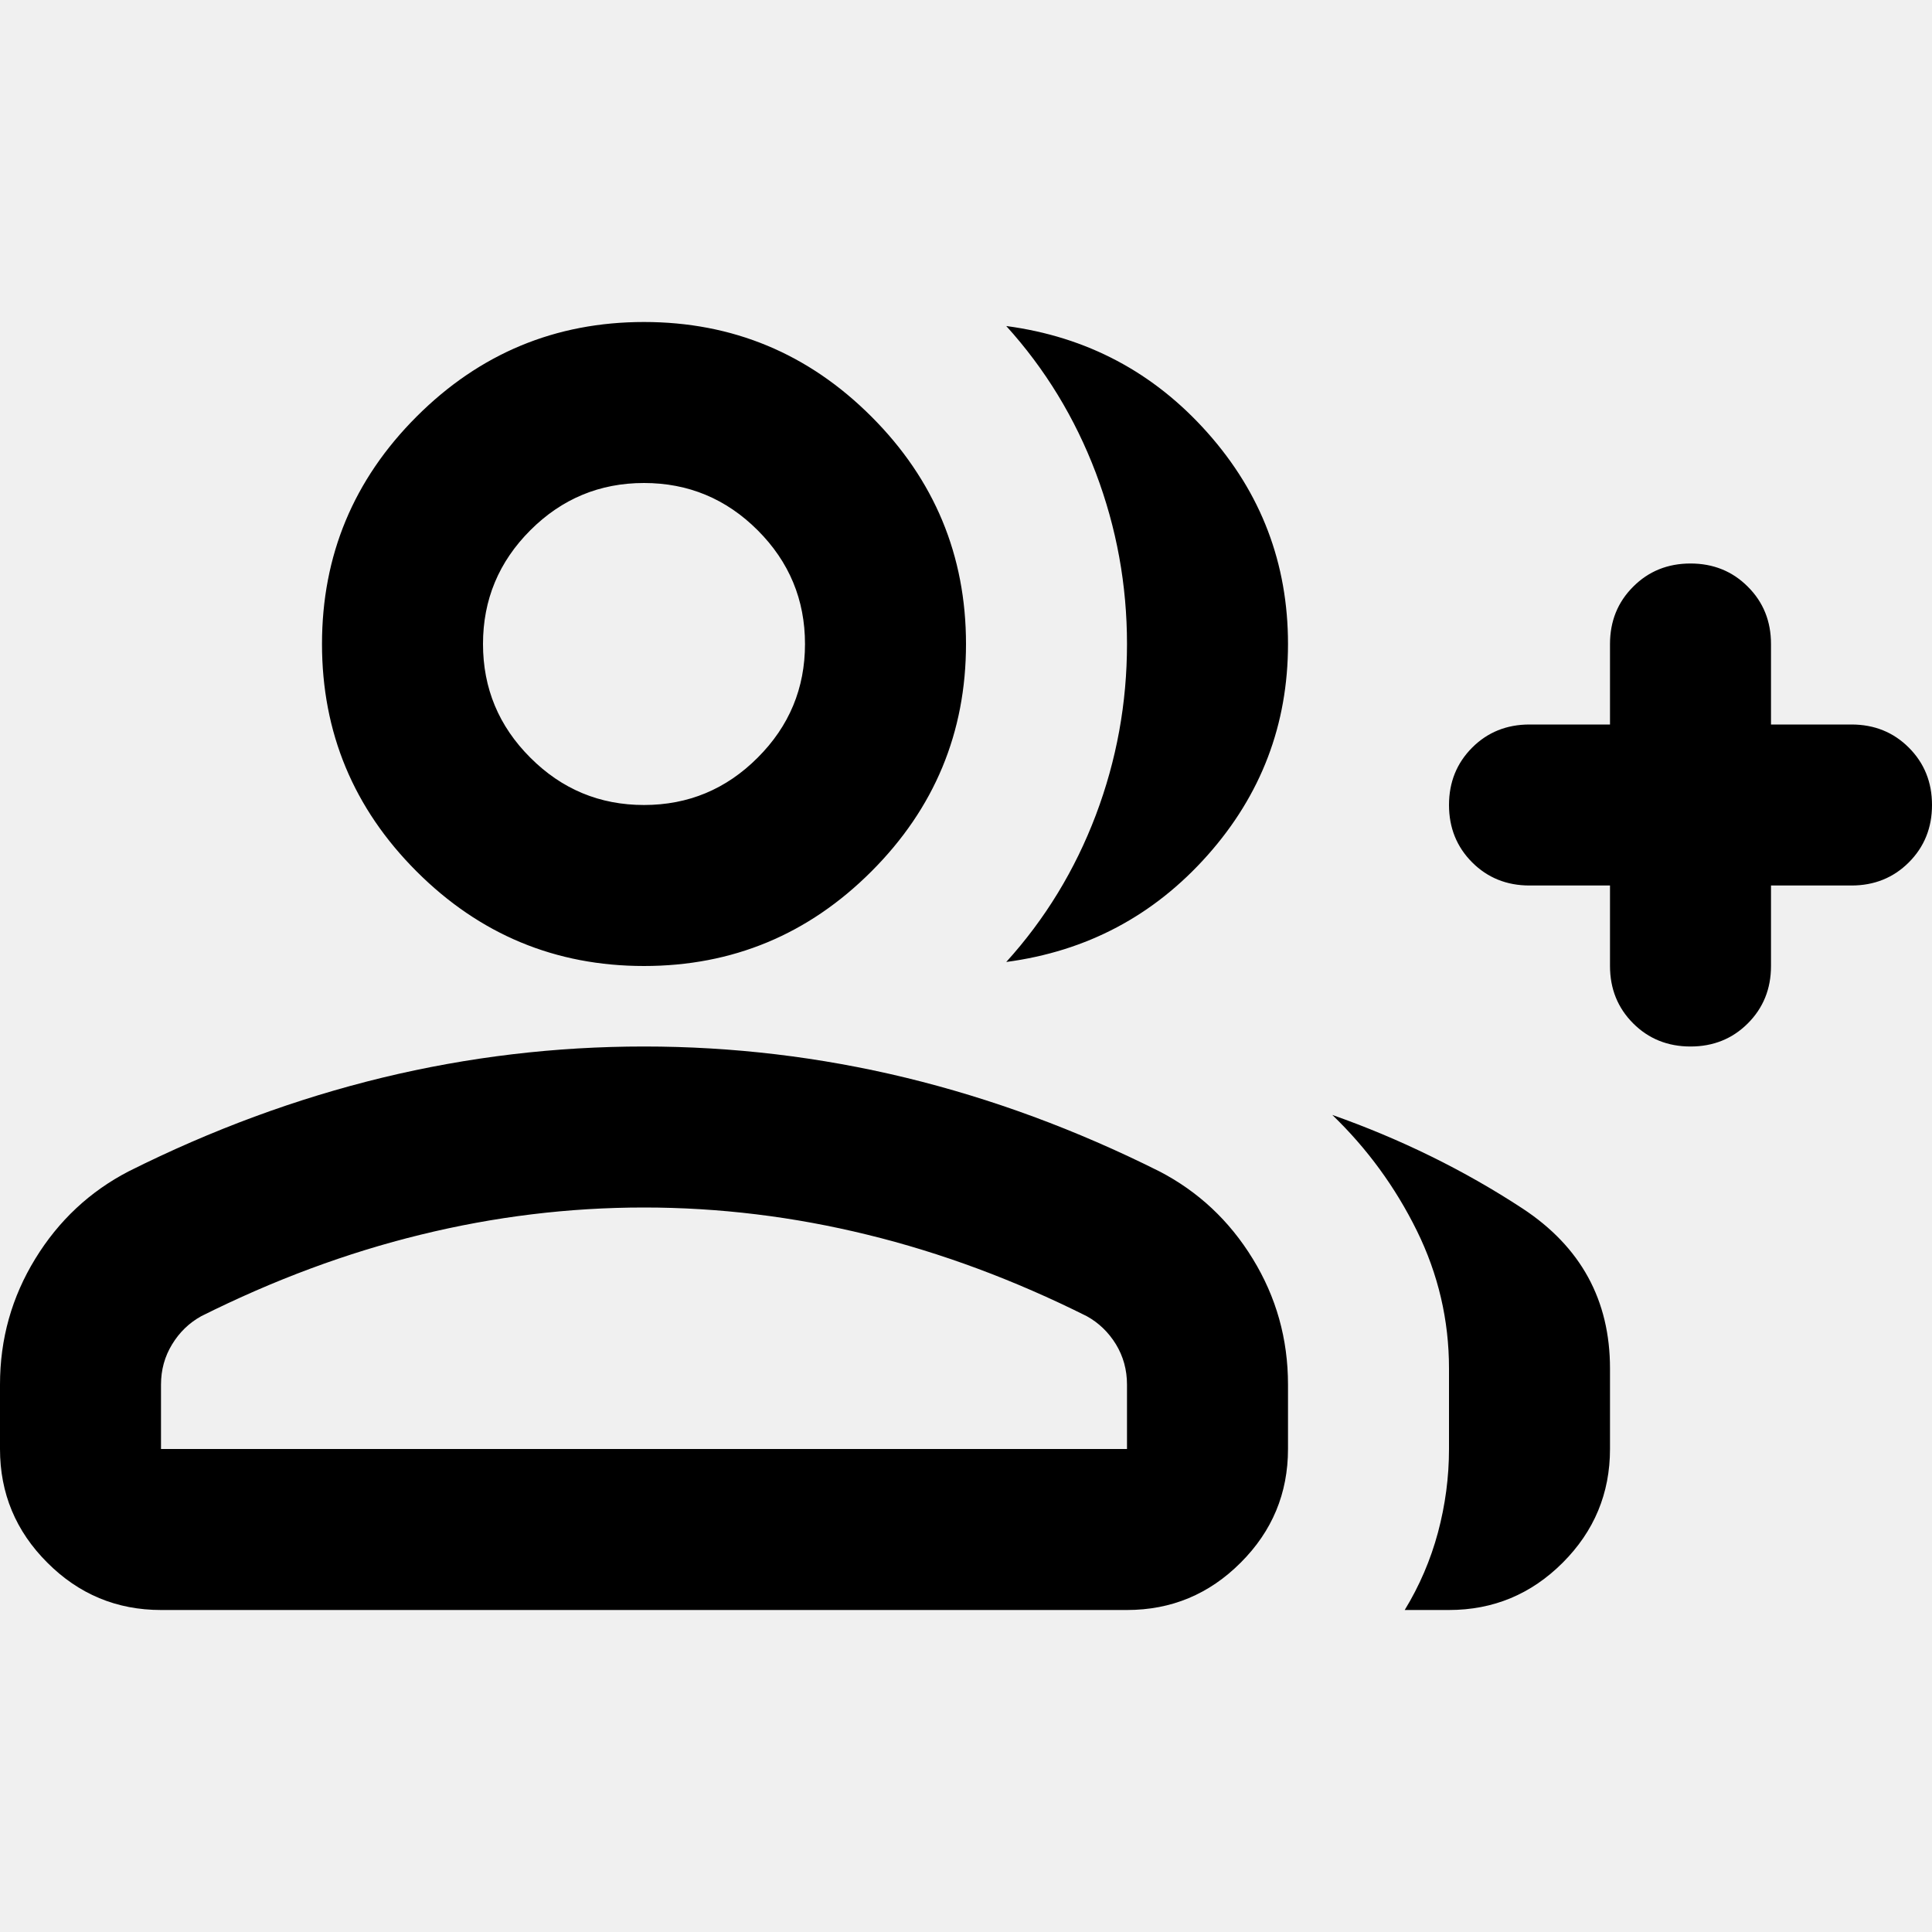
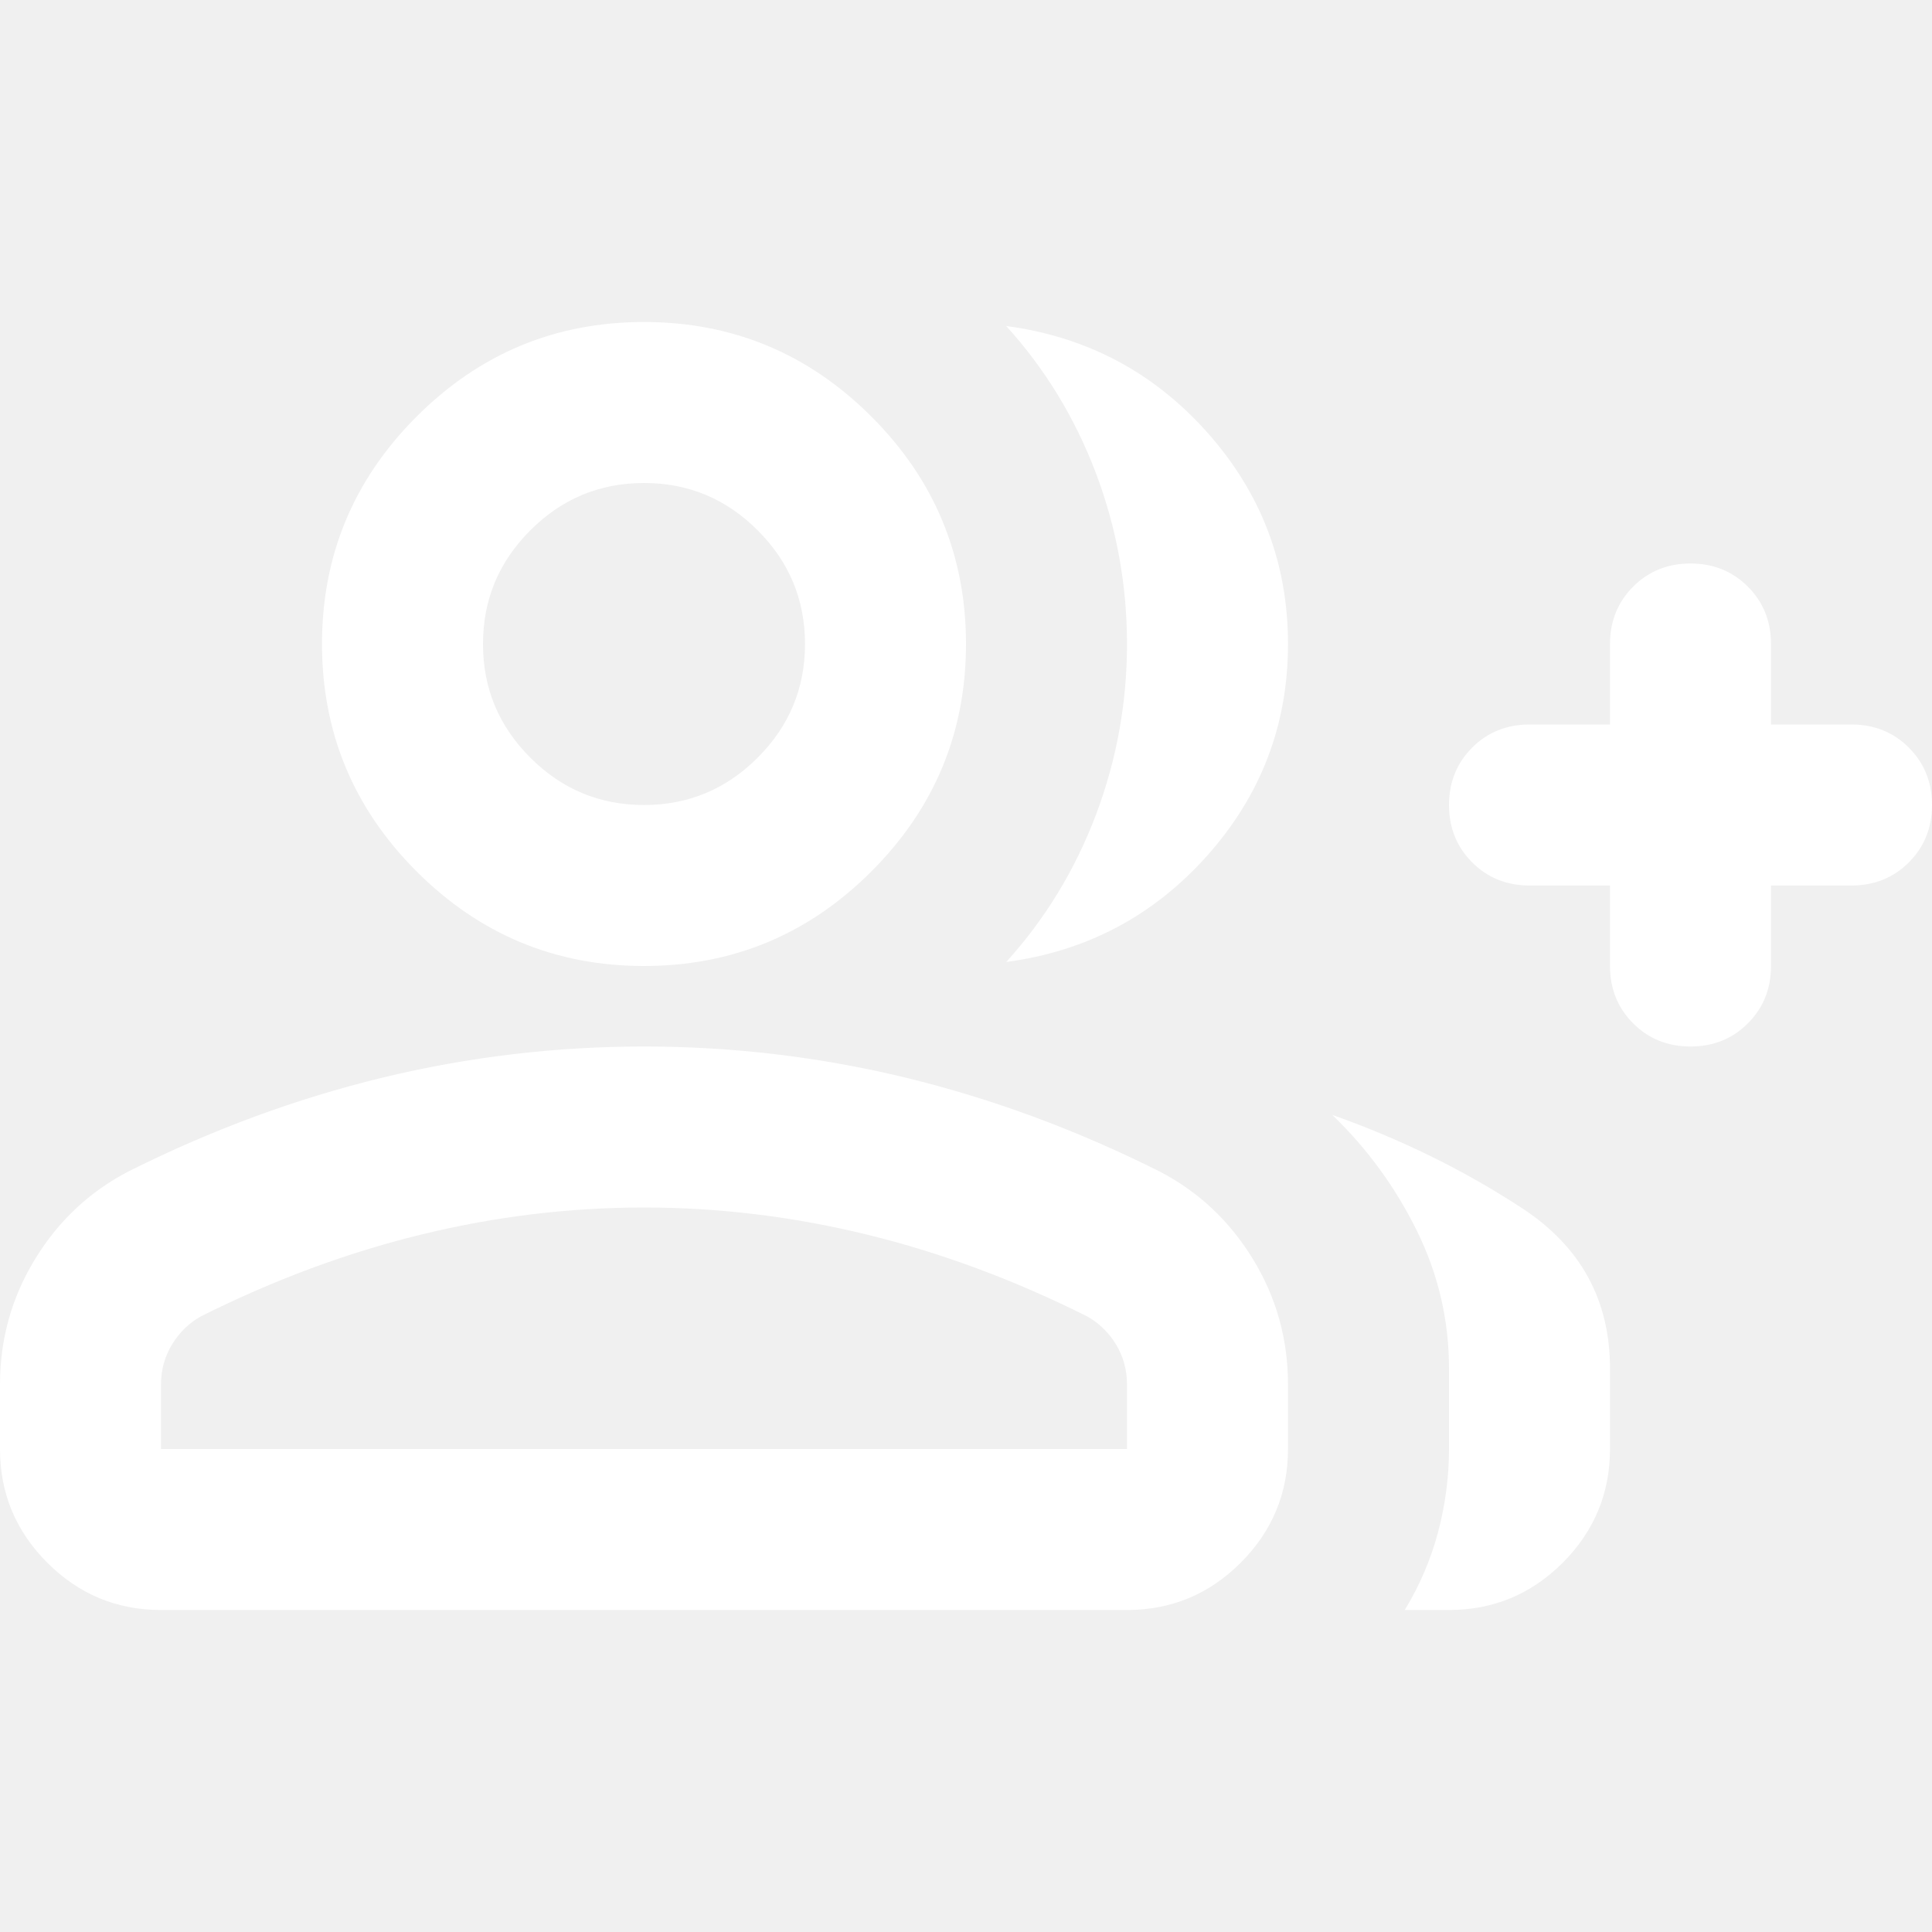
- <svg xmlns="http://www.w3.org/2000/svg" width="24" height="24" viewBox="0 0 24 16" fill="none">
-   <path d="M12.5 7.95C12.983 7.417 13.354 6.808 13.613 6.125C13.871 5.442 14 4.733 14 4C14 3.267 13.871 2.558 13.613 1.875C13.354 1.192 12.983 0.583 12.5 0.05C13.5 0.183 14.333 0.625 15 1.375C15.667 2.125 16 3 16 4C16 5 15.667 5.875 15 6.625C14.333 7.375 13.5 7.817 12.5 7.95ZM17.45 16C17.633 15.7 17.771 15.379 17.863 15.037C17.954 14.696 18 14.35 18 14V13C18 12.4 17.867 11.829 17.6 11.287C17.333 10.746 16.983 10.267 16.55 9.85C17.4 10.15 18.188 10.537 18.913 11.012C19.637 11.488 20 12.15 20 13V14C20 14.55 19.804 15.021 19.413 15.412C19.021 15.804 18.55 16 18 16H17.45ZM20 7H19C18.717 7 18.479 6.904 18.288 6.713C18.096 6.521 18 6.283 18 6C18 5.717 18.096 5.479 18.288 5.287C18.479 5.096 18.717 5 19 5H20V4C20 3.717 20.096 3.479 20.288 3.288C20.479 3.096 20.717 3 21 3C21.283 3 21.521 3.096 21.712 3.288C21.904 3.479 22 3.717 22 4V5H23C23.283 5 23.521 5.096 23.712 5.287C23.904 5.479 24 5.717 24 6C24 6.283 23.904 6.521 23.712 6.713C23.521 6.904 23.283 7 23 7H22V8C22 8.283 21.904 8.521 21.712 8.713C21.521 8.904 21.283 9 21 9C20.717 9 20.479 8.904 20.288 8.713C20.096 8.521 20 8.283 20 8V7ZM5.175 6.825C4.392 6.042 4 5.1 4 4C4 2.9 4.392 1.958 5.175 1.175C5.958 0.392 6.9 0 8 0C9.1 0 10.042 0.392 10.825 1.175C11.608 1.958 12 2.9 12 4C12 5.1 11.608 6.042 10.825 6.825C10.042 7.608 9.1 8 8 8C6.9 8 5.958 7.608 5.175 6.825ZM0 14V13.2C0 12.633 0.146 12.113 0.438 11.637C0.729 11.162 1.117 10.8 1.6 10.55C2.633 10.033 3.683 9.646 4.75 9.387C5.817 9.129 6.9 9 8 9C9.1 9 10.183 9.129 11.25 9.387C12.317 9.646 13.367 10.033 14.4 10.55C14.883 10.8 15.271 11.162 15.562 11.637C15.854 12.113 16 12.633 16 13.2V14C16 14.55 15.804 15.021 15.412 15.412C15.021 15.804 14.55 16 14 16H2C1.45 16 0.979 15.804 0.588 15.412C0.196 15.021 0 14.55 0 14ZM8 6C8.55 6 9.021 5.804 9.412 5.412C9.804 5.021 10 4.55 10 4C10 3.45 9.804 2.979 9.412 2.587C9.021 2.196 8.55 2 8 2C7.45 2 6.979 2.196 6.588 2.587C6.196 2.979 6 3.45 6 4C6 4.55 6.196 5.021 6.588 5.412C6.979 5.804 7.45 6 8 6ZM2 14H14V13.2C14 13.017 13.954 12.85 13.863 12.7C13.771 12.55 13.65 12.433 13.5 12.35C12.6 11.9 11.692 11.562 10.775 11.338C9.858 11.113 8.933 11 8 11C7.067 11 6.142 11.113 5.225 11.338C4.308 11.562 3.4 11.9 2.5 12.35C2.35 12.433 2.229 12.55 2.138 12.7C2.046 12.85 2 13.017 2 13.2V14Z" fill="currentColor" />
+ <svg xmlns="http://www.w3.org/2000/svg" width="24" height="24" viewBox="0 0 24 24" fill="none">
+   <path d="M12.5 11.95C12.983 11.417 13.354 10.808 13.613 10.125C13.871 9.442 14 8.733 14 8C14 7.267 13.871 6.558 13.613 5.875C13.354 5.192 12.983 4.583 12.5 4.05C13.5 4.183 14.333 4.625 15 5.375C15.667 6.125 16 7 16 8C16 9 15.667 9.875 15 10.625C14.333 11.375 13.5 11.817 12.5 11.95ZM17.45 20C17.633 19.7 17.771 19.379 17.863 19.038C17.954 18.696 18 18.35 18 18V17C18 16.4 17.867 15.829 17.6 15.287C17.333 14.746 16.983 14.267 16.55 13.85C17.4 14.15 18.188 14.537 18.913 15.012C19.637 15.488 20 16.15 20 17V18C20 18.55 19.804 19.021 19.413 19.413C19.021 19.804 18.55 20 18 20H17.45ZM20 11H19C18.717 11 18.479 10.904 18.288 10.713C18.096 10.521 18 10.283 18 10C18 9.717 18.096 9.479 18.288 9.287C18.479 9.096 18.717 9 19 9H20V8C20 7.717 20.096 7.479 20.288 7.287C20.479 7.096 20.717 7 21 7C21.283 7 21.521 7.096 21.712 7.287C21.904 7.479 22 7.717 22 8V9H23C23.283 9 23.521 9.096 23.712 9.287C23.904 9.479 24 9.717 24 10C24 10.283 23.904 10.521 23.712 10.713C23.521 10.904 23.283 11 23 11H22V12C22 12.283 21.904 12.521 21.712 12.713C21.521 12.904 21.283 13 21 13C20.717 13 20.479 12.904 20.288 12.713C20.096 12.521 20 12.283 20 12V11ZM5.175 10.825C4.392 10.042 4 9.1 4 8C4 6.9 4.392 5.958 5.175 5.175C5.958 4.392 6.9 4 8 4C9.1 4 10.042 4.392 10.825 5.175C11.608 5.958 12 6.9 12 8C12 9.1 11.608 10.042 10.825 10.825C10.042 11.608 9.1 12 8 12C6.9 12 5.958 11.608 5.175 10.825ZM0 18V17.2C0 16.633 0.146 16.113 0.438 15.637C0.729 15.162 1.117 14.8 1.6 14.55C2.633 14.033 3.683 13.646 4.75 13.387C5.817 13.129 6.9 13 8 13C9.1 13 10.183 13.129 11.25 13.387C12.317 13.646 13.367 14.033 14.4 14.55C14.883 14.8 15.271 15.162 15.562 15.637C15.854 16.113 16 16.633 16 17.2V18C16 18.55 15.804 19.021 15.412 19.413C15.021 19.804 14.55 20 14 20H2C1.45 20 0.979 19.804 0.588 19.413C0.196 19.021 0 18.55 0 18ZM8 10C8.55 10 9.021 9.804 9.412 9.412C9.804 9.021 10 8.55 10 8C10 7.45 9.804 6.979 9.412 6.588C9.021 6.196 8.55 6 8 6C7.45 6 6.979 6.196 6.588 6.588C6.196 6.979 6 7.45 6 8C6 8.55 6.196 9.021 6.588 9.412C6.979 9.804 7.45 10 8 10ZM2 18H14V17.2C14 17.017 13.954 16.85 13.863 16.7C13.771 16.55 13.65 16.433 13.5 16.35C12.6 15.9 11.692 15.562 10.775 15.338C9.858 15.113 8.933 15 8 15C7.067 15 6.142 15.113 5.225 15.338C4.308 15.562 3.4 15.9 2.5 16.35C2.35 16.433 2.229 16.55 2.138 16.7C2.046 16.85 2 17.017 2 17.2V18Z" fill="white" />
</svg>
